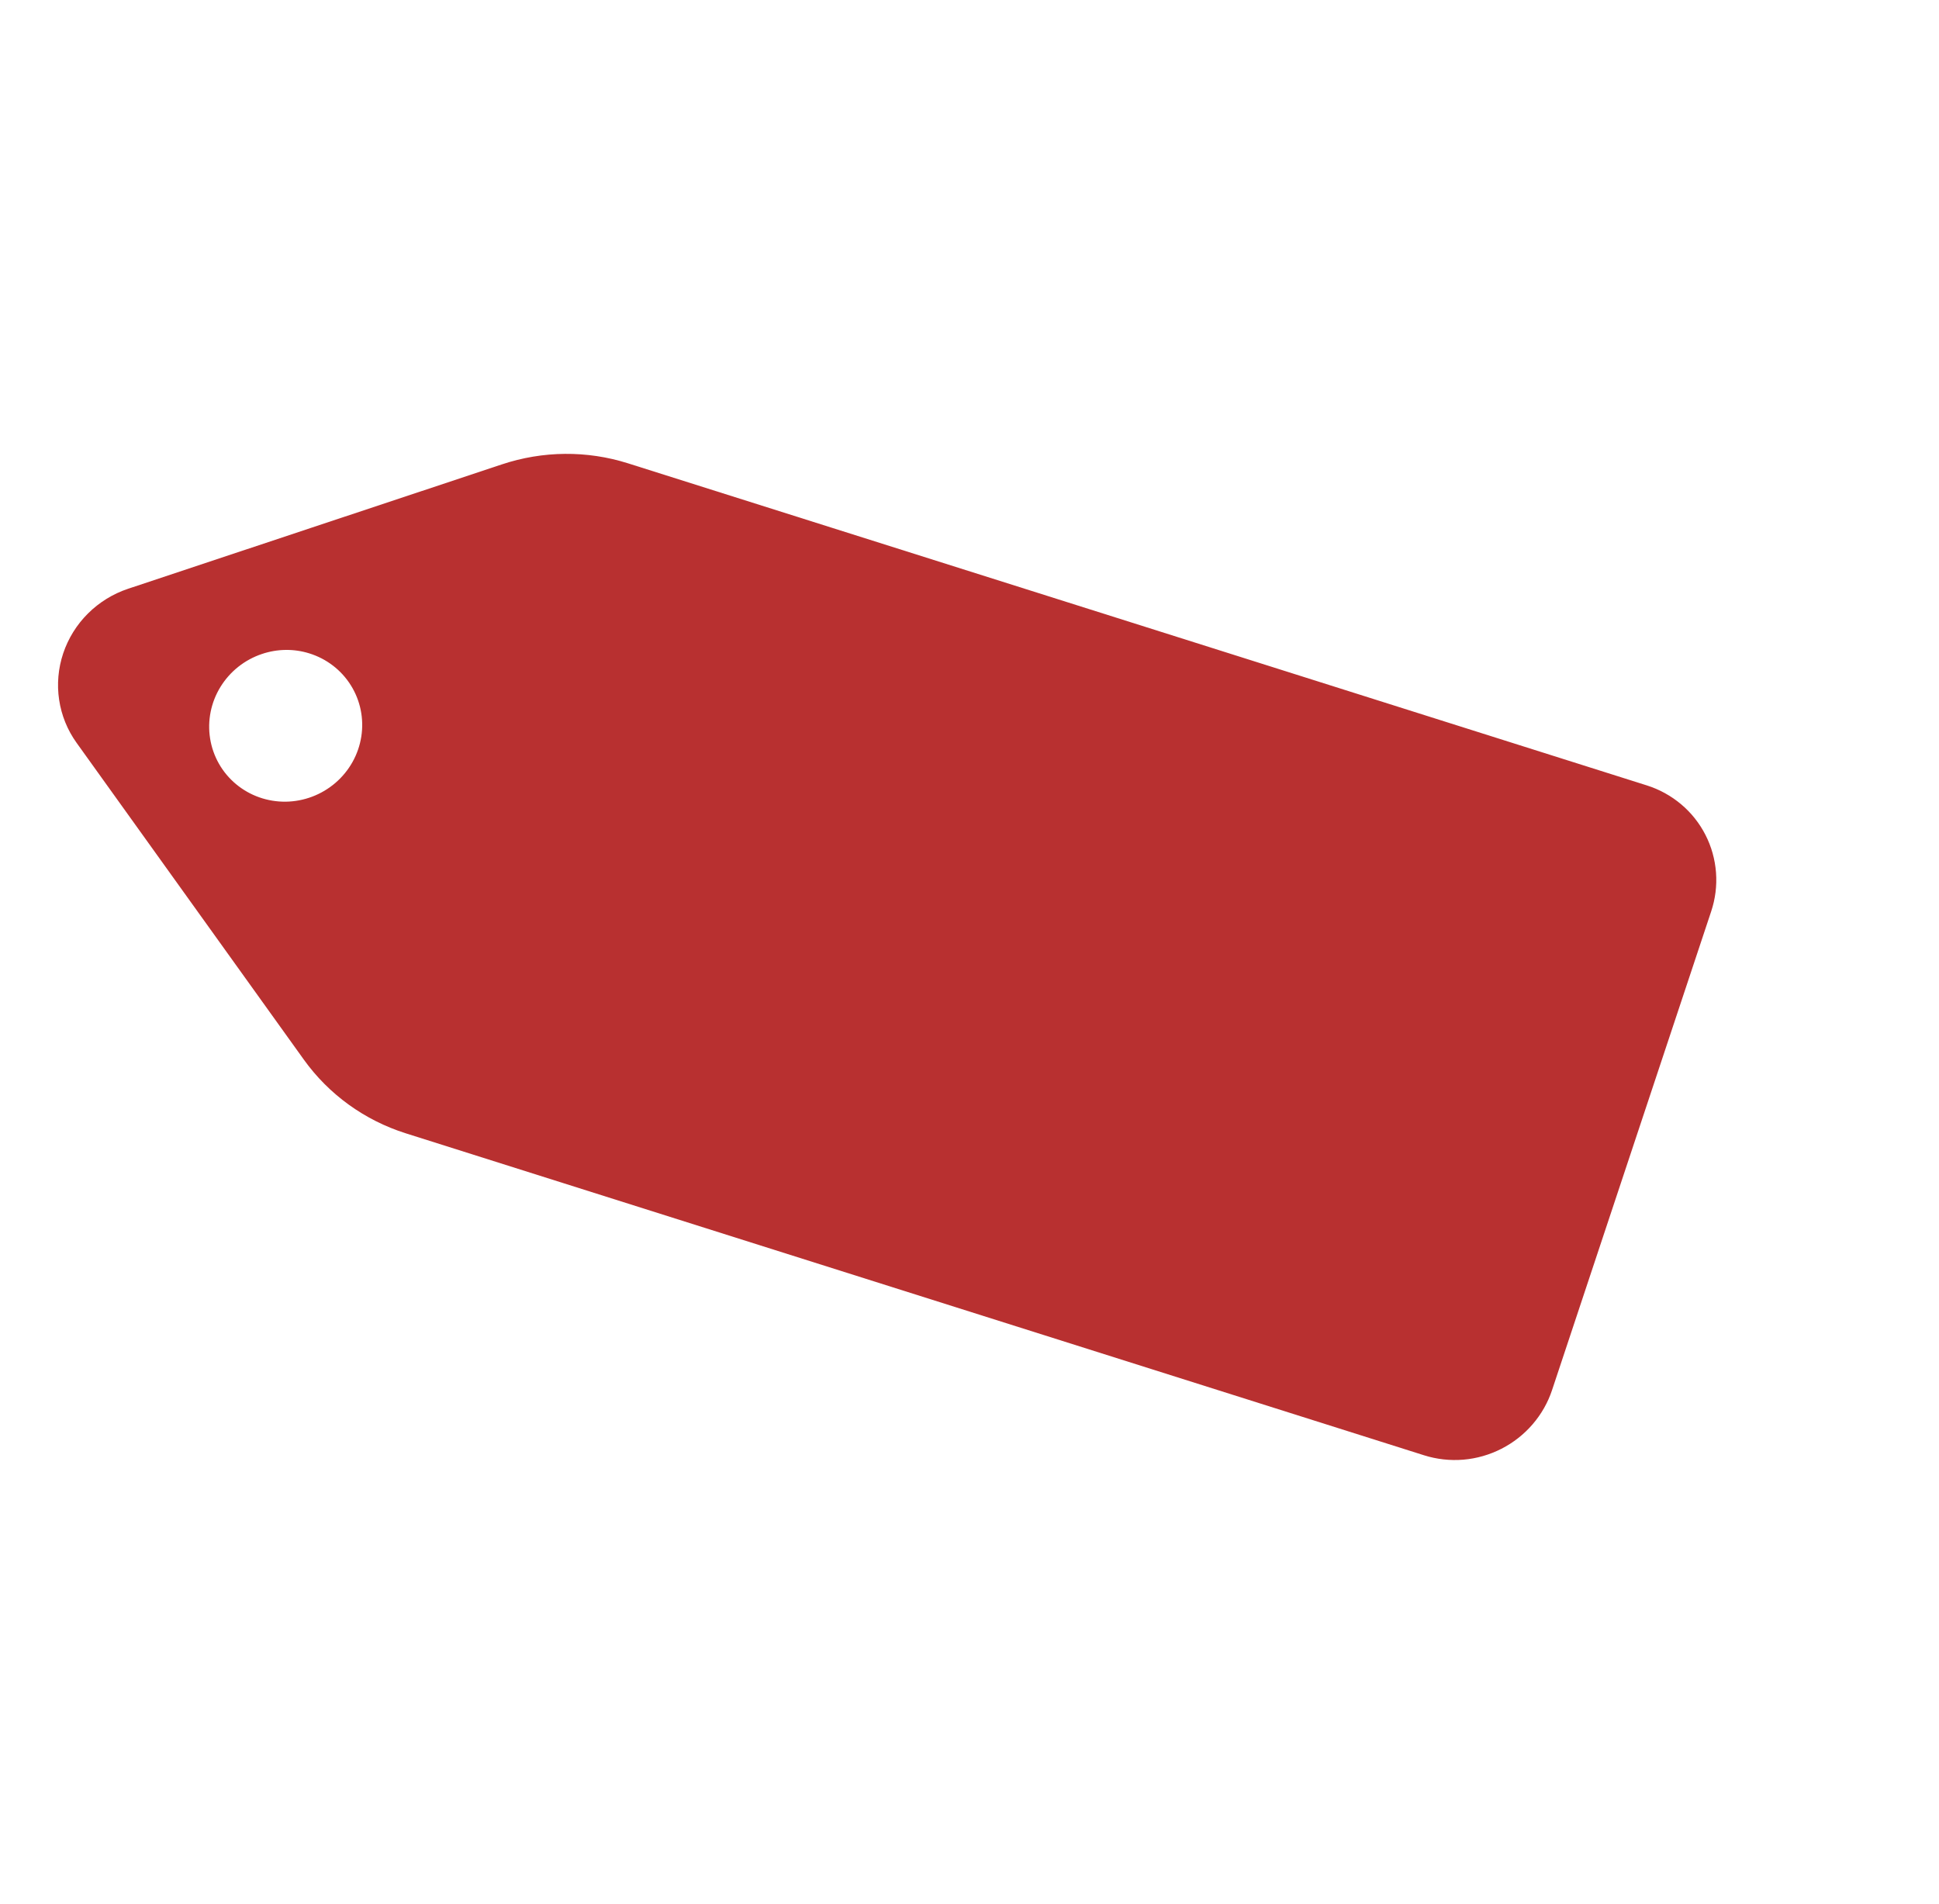
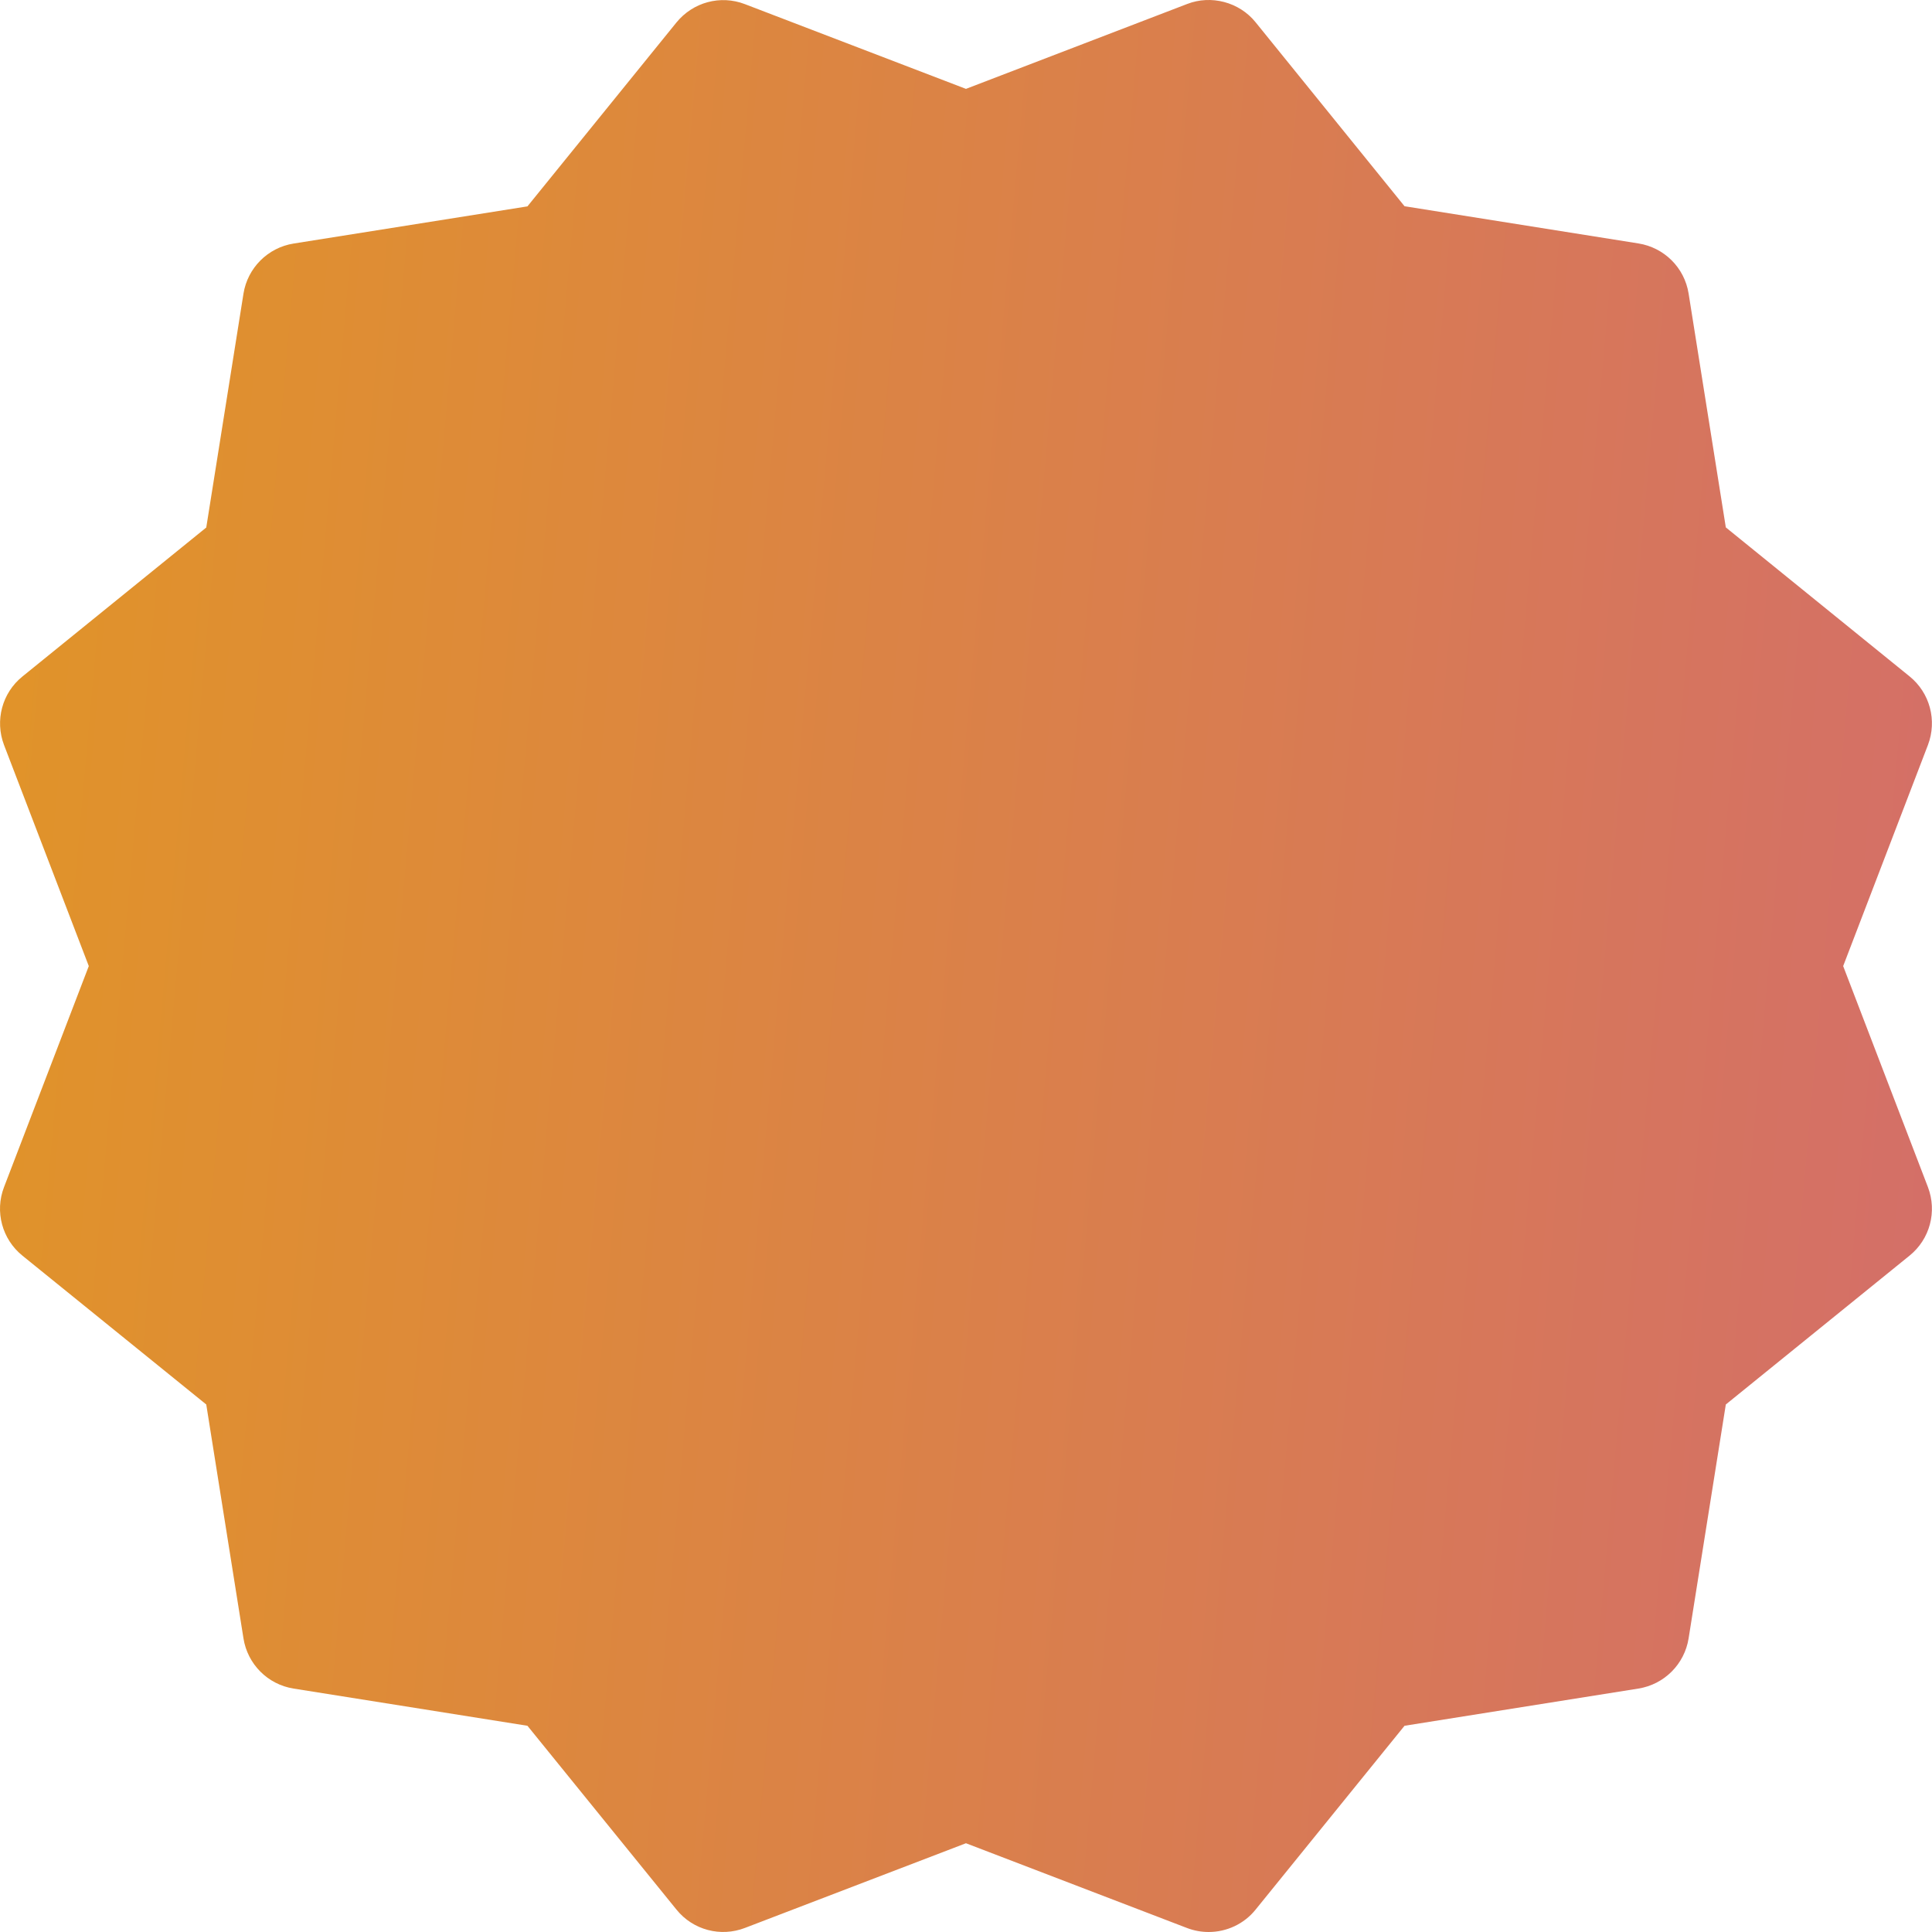
- <svg xmlns="http://www.w3.org/2000/svg" width="55" height="54" viewBox="0 0 55 54" fill="none">
-   <path d="M2.172 21.071L8.617 30.056C9.326 31.045 10.34 31.778 11.509 32.148L40.395 41.282C40.753 41.395 41.131 41.437 41.508 41.406C41.884 41.374 42.251 41.269 42.588 41.097C42.925 40.925 43.226 40.689 43.472 40.403C43.719 40.117 43.907 39.786 44.025 39.43L48.537 25.856C48.656 25.5 48.703 25.124 48.675 24.752C48.647 24.379 48.546 24.016 48.376 23.684C48.207 23.352 47.973 23.057 47.687 22.816C47.401 22.575 47.07 22.392 46.712 22.279L17.811 13.142C16.651 12.775 15.398 12.786 14.236 13.173L8.852 14.964L3.634 16.701C3.206 16.844 2.816 17.084 2.496 17.402C2.176 17.72 1.936 18.107 1.793 18.532C1.651 18.958 1.611 19.409 1.677 19.85C1.743 20.291 1.912 20.709 2.172 21.071ZM8.77 18.533C9.262 18.685 9.681 19.006 9.952 19.44C10.223 19.873 10.328 20.39 10.248 20.897C10.168 21.405 9.908 21.869 9.515 22.207C9.122 22.545 8.622 22.734 8.105 22.741C7.588 22.747 7.088 22.571 6.695 22.243C6.301 21.915 6.041 21.457 5.96 20.951C5.879 20.446 5.982 19.927 6.253 19.486C6.523 19.046 6.941 18.714 7.433 18.55C7.867 18.404 8.336 18.398 8.77 18.533Z" fill="#B83030" />
+ <svg xmlns="http://www.w3.org/2000/svg" width="50" height="50" viewBox="0 0 50 50" fill="none">
+   <path d="M47.701 25.002L49.895 19.28C50.135 18.649 49.948 17.933 49.42 17.505L44.664 13.649L43.701 7.597C43.595 6.928 43.07 6.406 42.401 6.3L36.349 5.337L32.496 0.578C32.071 0.05 31.34 -0.137 30.724 0.103L24.999 2.3L19.278 0.107C18.644 -0.137 17.934 0.057 17.506 0.582L13.65 5.341L7.598 6.303C6.932 6.409 6.407 6.934 6.301 7.6L5.338 13.652L0.579 17.509C0.054 17.933 -0.136 18.649 0.104 19.28L2.298 25.002L0.104 30.723C-0.139 31.354 0.054 32.07 0.579 32.495L5.338 36.348L6.301 42.401C6.407 43.069 6.929 43.594 7.598 43.7L13.65 44.663L17.506 49.419C17.934 49.95 18.65 50.138 19.281 49.894L24.999 47.703L30.721 49.897C30.902 49.966 31.09 50 31.28 50C31.74 50 32.193 49.797 32.496 49.419L36.349 44.663L42.401 43.7C43.07 43.594 43.595 43.069 43.701 42.401L44.664 36.348L49.42 32.495C49.948 32.067 50.135 31.354 49.895 30.723L47.701 25.002Z" fill="url(#paint0_linear)" />
+   <defs>
+     <linearGradient id="paint0_linear" x1="-5.00124e-07" y1="4.717" x2="56.371" y2="9.752" gradientUnits="userSpaceOnUse">
+       <stop stop-color="#E19428" />
+       <stop offset="1" stop-color="#D36C6D" />
+     </linearGradient>
+   </defs>
</svg>
